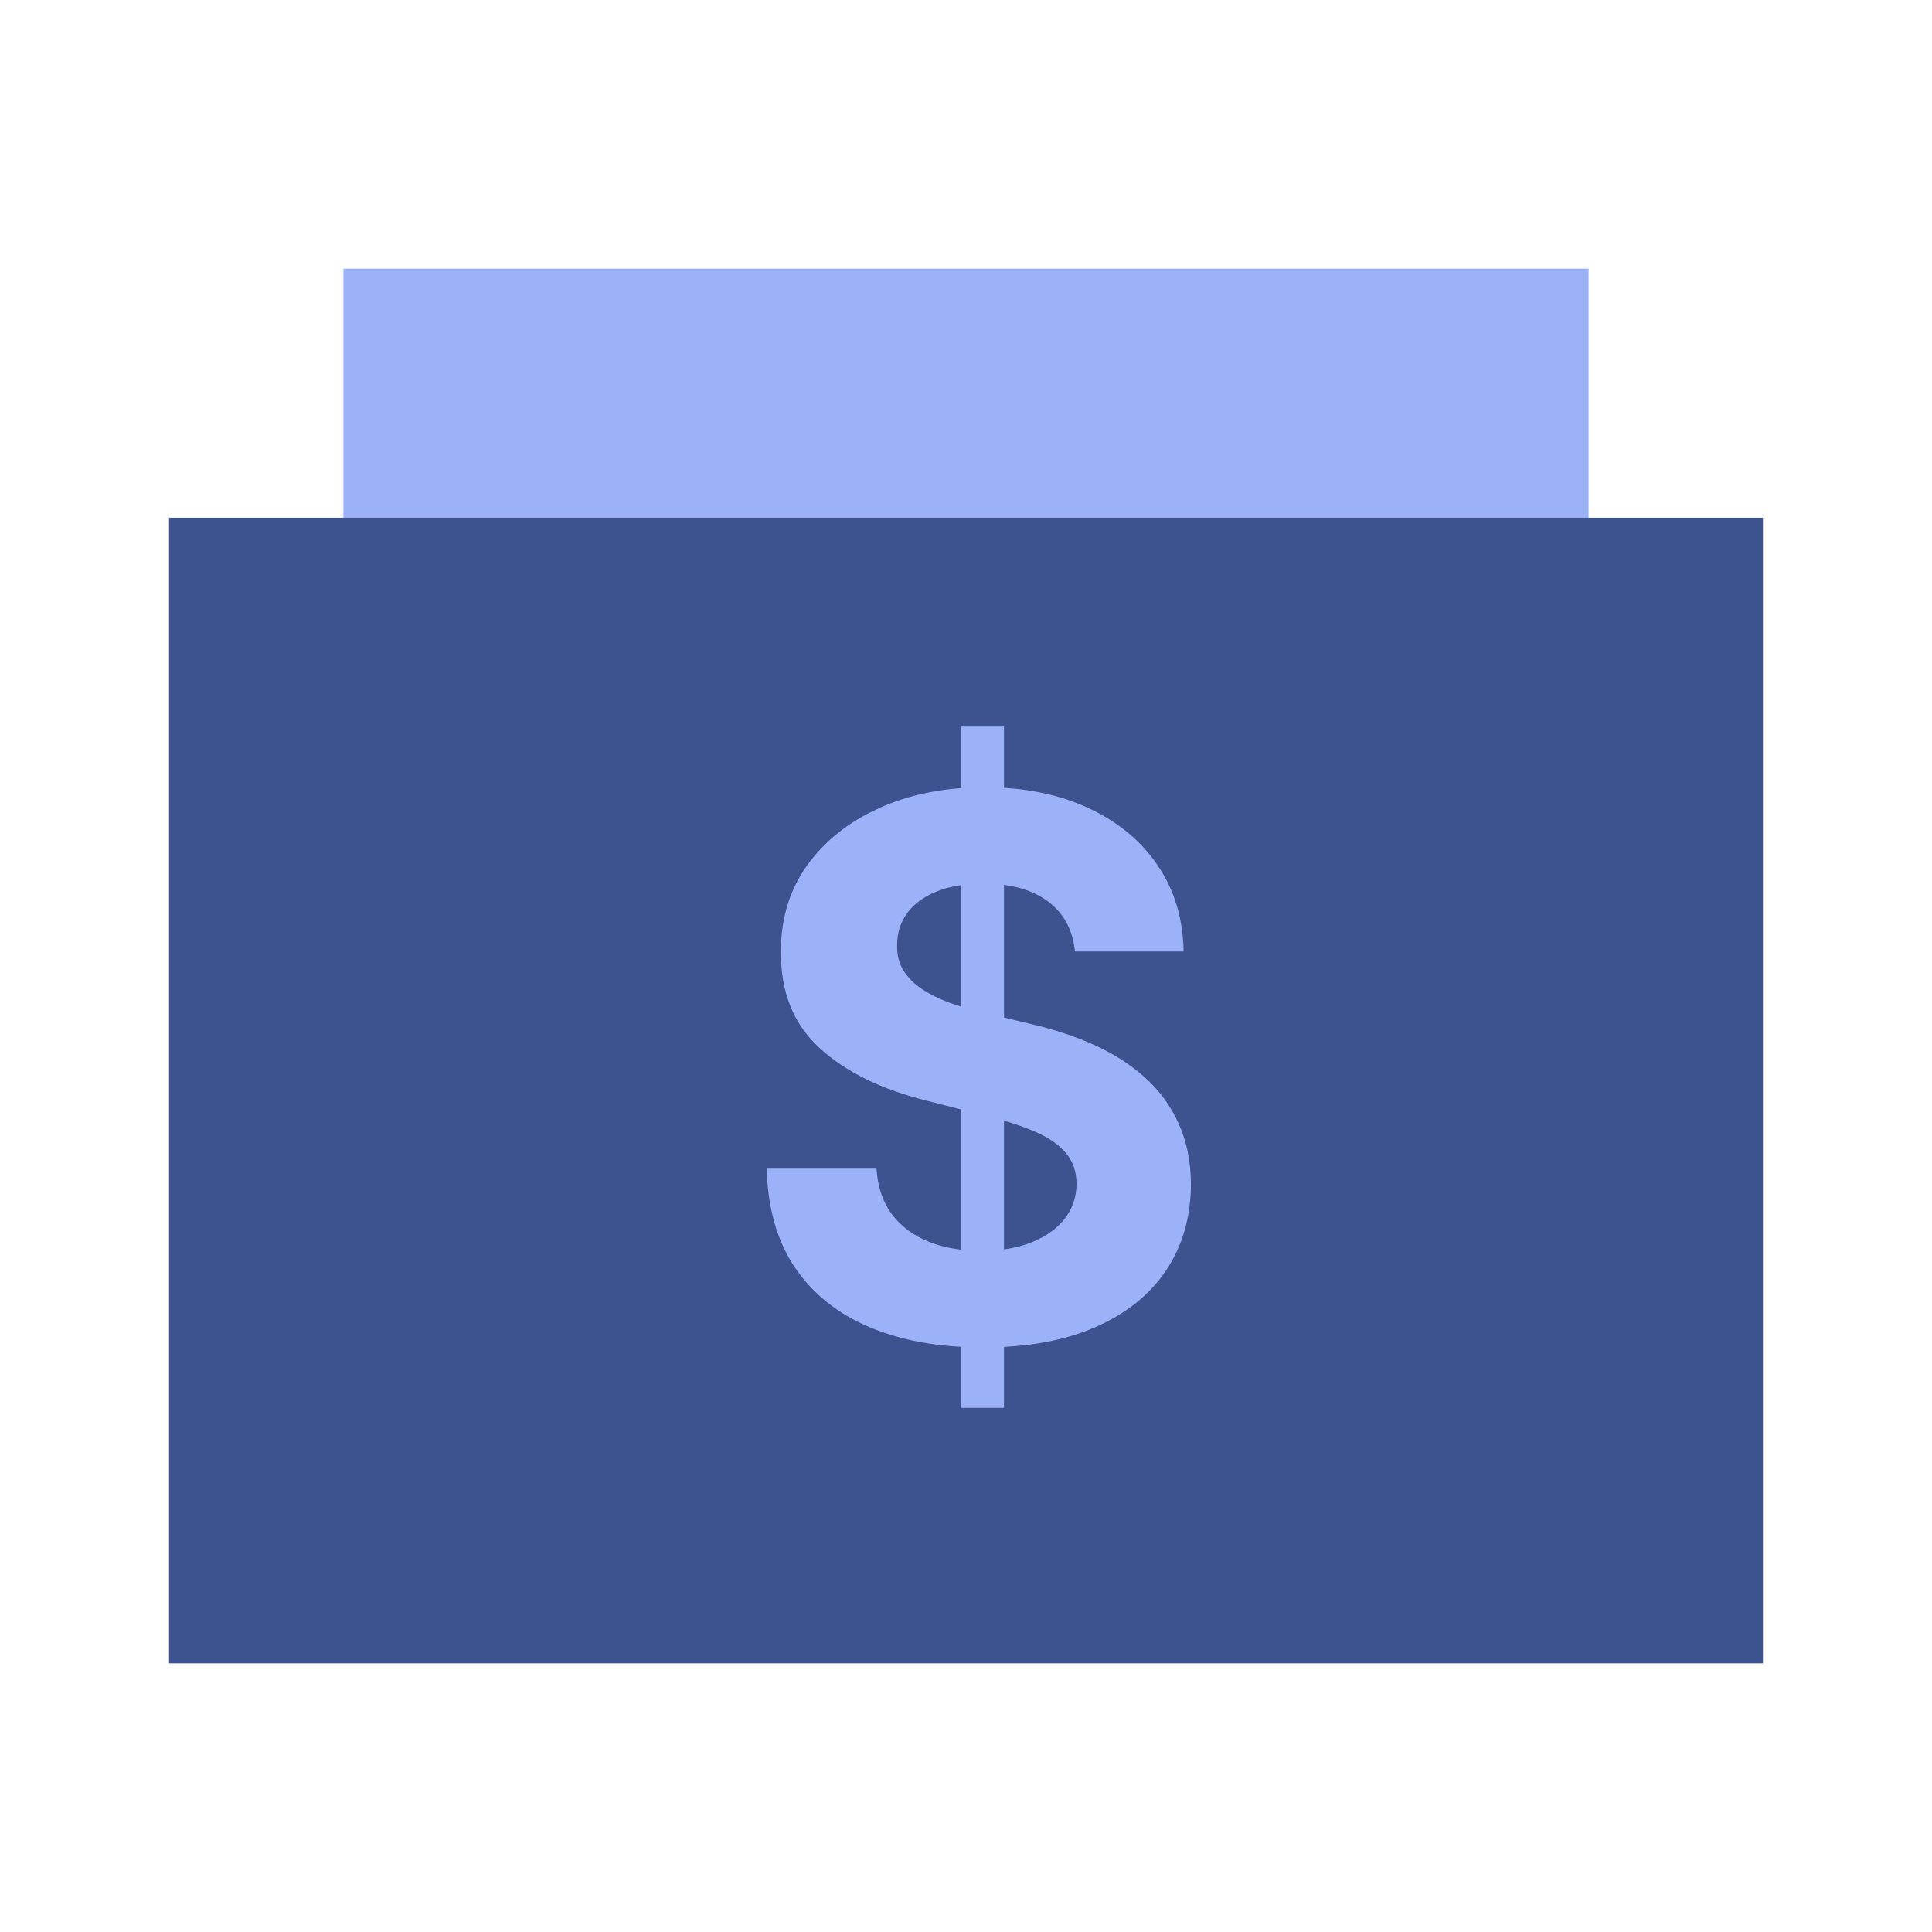
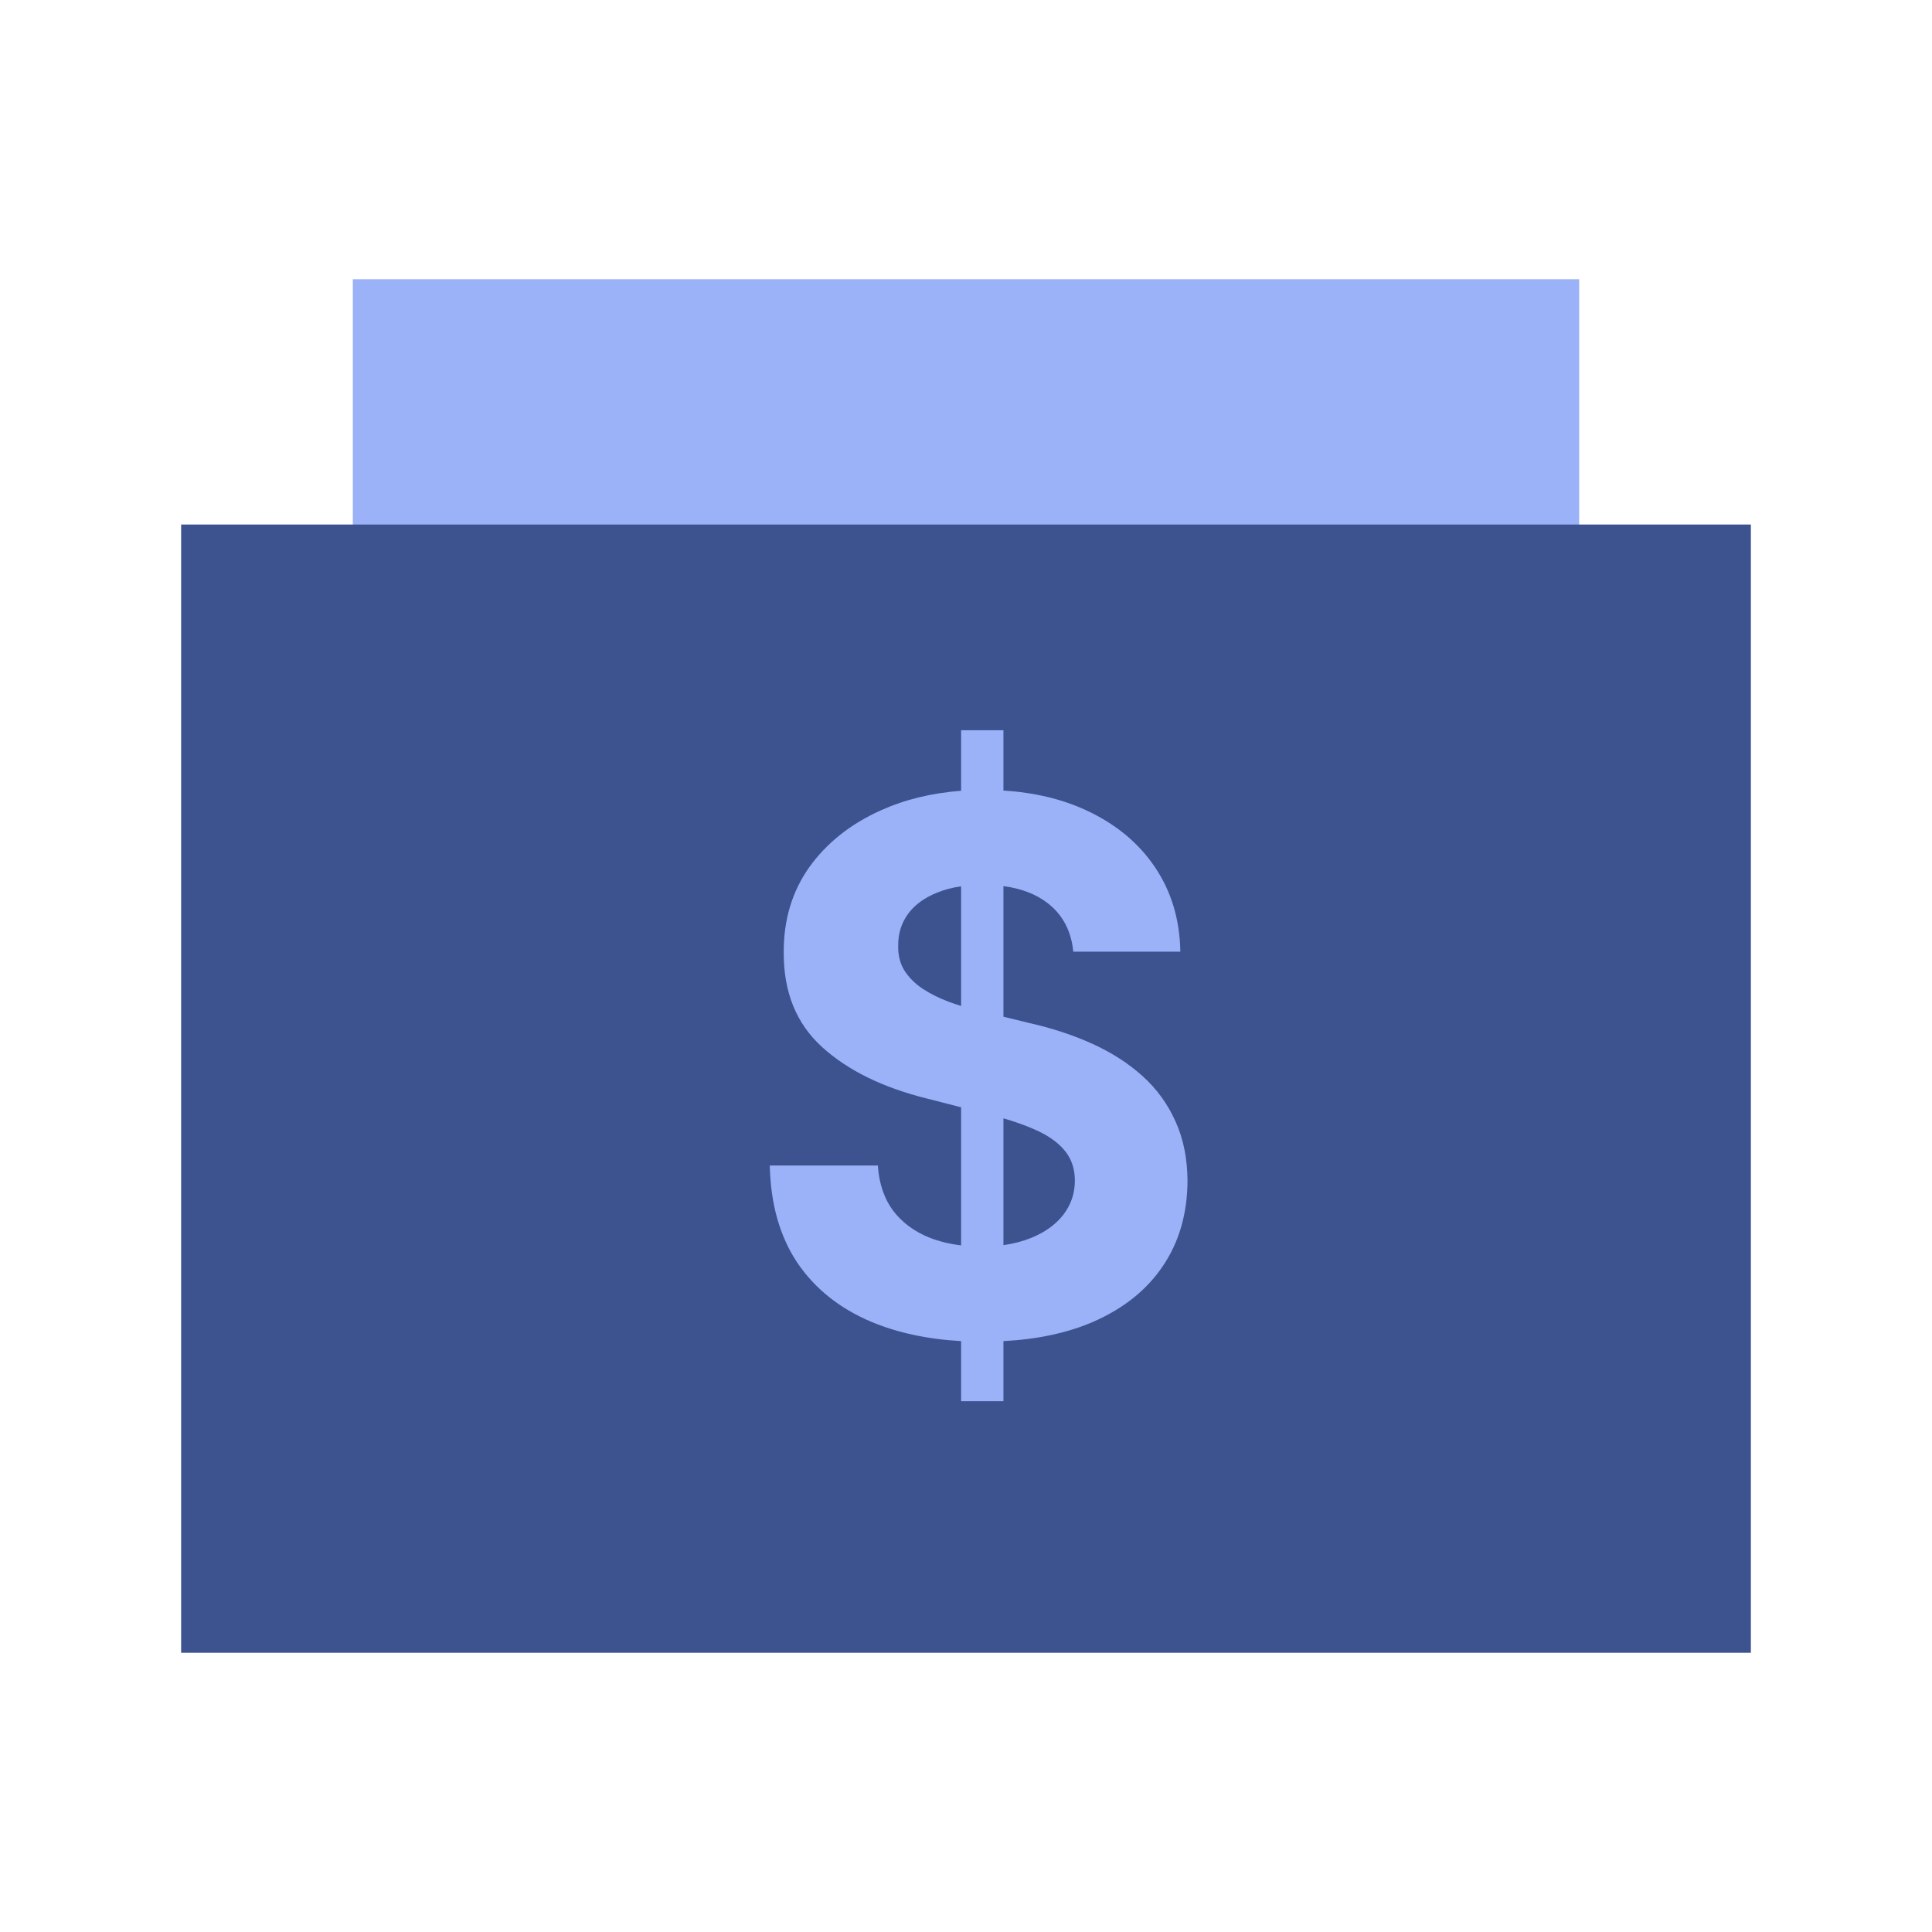
- <svg xmlns="http://www.w3.org/2000/svg" preserveAspectRatio="xMidYMid meet" viewBox="0 0 80 80" fill="none">
-   <path d="M14.219 11.125H65.781V62.688H14.219V11.125Z" fill="#9BB2F9" />
-   <path d="M41.573 51.735C41.989 51.678 42.368 51.58 42.712 51.442C43.304 51.207 43.763 50.88 44.089 50.462C44.414 50.043 44.576 49.562 44.576 49.018C44.576 48.511 44.428 48.085 44.132 47.74C43.843 47.395 43.416 47.101 42.852 46.858C42.482 46.697 42.056 46.545 41.573 46.404V51.735Z" fill="#3C538F" />
-   <path d="M39.795 41.68V36.649C39.416 36.703 39.077 36.793 38.776 36.919C38.248 37.132 37.843 37.429 37.562 37.811C37.287 38.193 37.15 38.627 37.15 39.112C37.135 39.516 37.218 39.868 37.399 40.169C37.587 40.471 37.843 40.731 38.169 40.952C38.494 41.165 38.87 41.352 39.296 41.514C39.458 41.572 39.625 41.628 39.795 41.68Z" fill="#3C538F" />
-   <path fill-rule="evenodd" clip-rule="evenodd" d="M73 21.438H7V68.875H73V21.438ZM39.795 55.77V58.296H41.573V55.772C43.007 55.696 44.258 55.428 45.325 54.968C46.611 54.41 47.594 53.628 48.274 52.621C48.96 51.608 49.307 50.41 49.315 49.029C49.307 48.089 49.137 47.255 48.805 46.528C48.48 45.8 48.021 45.169 47.428 44.632C46.835 44.096 46.134 43.644 45.325 43.277C44.515 42.91 43.626 42.616 42.657 42.395L41.573 42.132V36.641C42.306 36.738 42.913 36.966 43.395 37.326C44.052 37.819 44.425 38.509 44.511 39.398H49.011C48.989 38.054 48.635 36.871 47.948 35.85C47.262 34.829 46.3 34.032 45.064 33.459C44.045 32.983 42.881 32.705 41.573 32.624V30.087H39.795V32.634C38.557 32.726 37.429 33.001 36.412 33.459C35.14 34.032 34.139 34.829 33.409 35.85C32.686 36.871 32.328 38.065 32.336 39.431C32.328 41.099 32.867 42.425 33.951 43.409C35.035 44.394 36.513 45.117 38.386 45.58L39.795 45.94V51.746C39.317 51.688 38.872 51.58 38.461 51.42C37.825 51.163 37.316 50.785 36.933 50.285C36.557 49.778 36.343 49.147 36.293 48.39H31.75C31.786 50.013 32.173 51.376 32.91 52.478C33.655 53.573 34.688 54.399 36.011 54.958C37.113 55.42 38.375 55.691 39.795 55.77Z" fill="#3C538F" />
+ <svg xmlns="http://www.w3.org/2000/svg" preserveAspectRatio="xMidYMid meet" viewBox="0 0 32 32" fill="none">
+   <path d="M5.844 4.625H26.156V24.938H5.844V4.625Z" fill="#9BB2F9" />
+   <path d="M16.62 20.623C16.783 20.6 16.933 20.562 17.068 20.508C17.302 20.415 17.483 20.286 17.611 20.121C17.739 19.956 17.803 19.767 17.803 19.553C17.803 19.353 17.744 19.185 17.628 19.049C17.514 18.913 17.346 18.797 17.124 18.702C16.978 18.638 16.81 18.578 16.62 18.523V20.623Z" fill="#3C538F" />
+   <path d="M15.919 16.662V14.68C15.77 14.701 15.636 14.737 15.518 14.786C15.31 14.87 15.15 14.987 15.039 15.138C14.931 15.288 14.877 15.459 14.877 15.65C14.871 15.809 14.904 15.948 14.975 16.067C15.049 16.185 15.15 16.288 15.279 16.375C15.407 16.459 15.555 16.533 15.723 16.596C15.787 16.619 15.852 16.641 15.919 16.662Z" fill="#3C538F" />
+   <path fill-rule="evenodd" clip-rule="evenodd" d="M29 8.688H3V27.375H29V8.688ZM15.919 22.213V23.208H16.62V22.213C17.185 22.183 17.677 22.078 18.098 21.897C18.604 21.677 18.992 21.369 19.259 20.972C19.53 20.573 19.666 20.101 19.669 19.557C19.666 19.186 19.6 18.858 19.469 18.572C19.34 18.285 19.16 18.036 18.926 17.825C18.693 17.614 18.416 17.436 18.098 17.291C17.779 17.146 17.428 17.03 17.047 16.944L16.62 16.84V14.677C16.909 14.715 17.148 14.805 17.337 14.947C17.596 15.141 17.743 15.413 17.777 15.763H19.55C19.541 15.233 19.402 14.767 19.131 14.365C18.861 13.963 18.482 13.649 17.995 13.423C17.593 13.236 17.135 13.126 16.62 13.094V12.095H15.919V13.098C15.431 13.134 14.987 13.243 14.587 13.423C14.085 13.649 13.691 13.963 13.403 14.365C13.119 14.767 12.978 15.238 12.981 15.776C12.978 16.433 13.19 16.955 13.617 17.343C14.044 17.731 14.627 18.016 15.364 18.198L15.919 18.34V20.627C15.731 20.605 15.556 20.562 15.394 20.499C15.143 20.398 14.943 20.249 14.792 20.052C14.644 19.852 14.56 19.603 14.54 19.305H12.75C12.764 19.945 12.917 20.482 13.207 20.916C13.5 21.347 13.908 21.672 14.429 21.892C14.863 22.075 15.36 22.181 15.919 22.213Z" fill="#3C538F" />
</svg>
